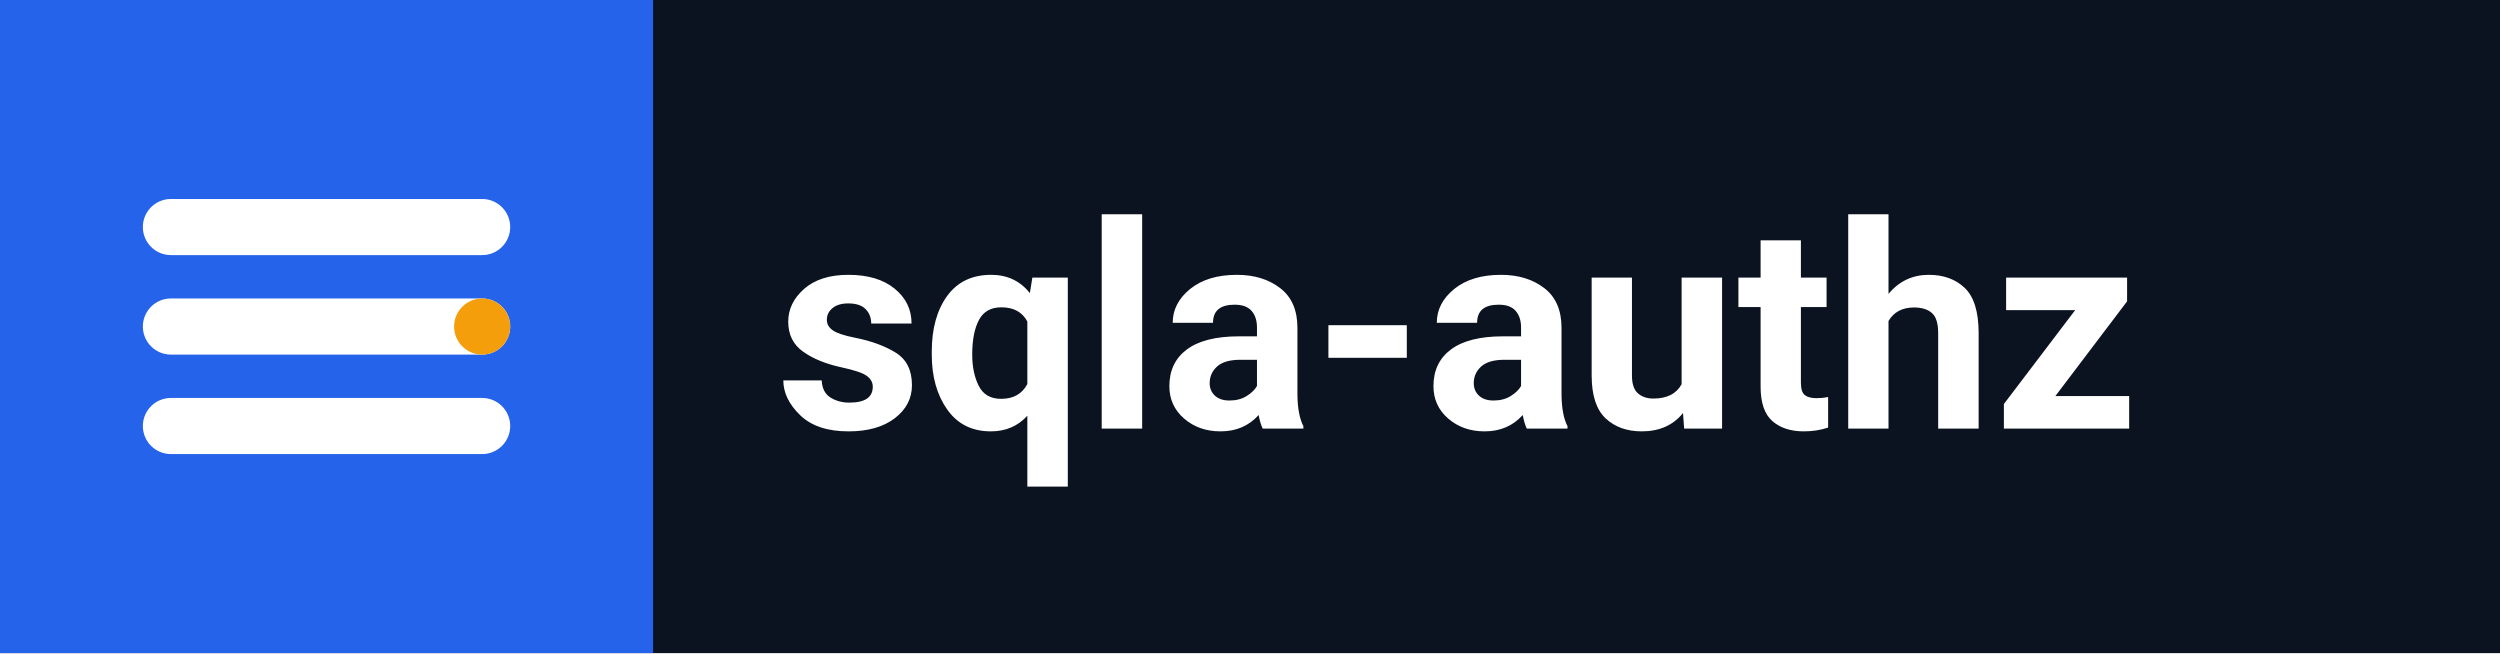
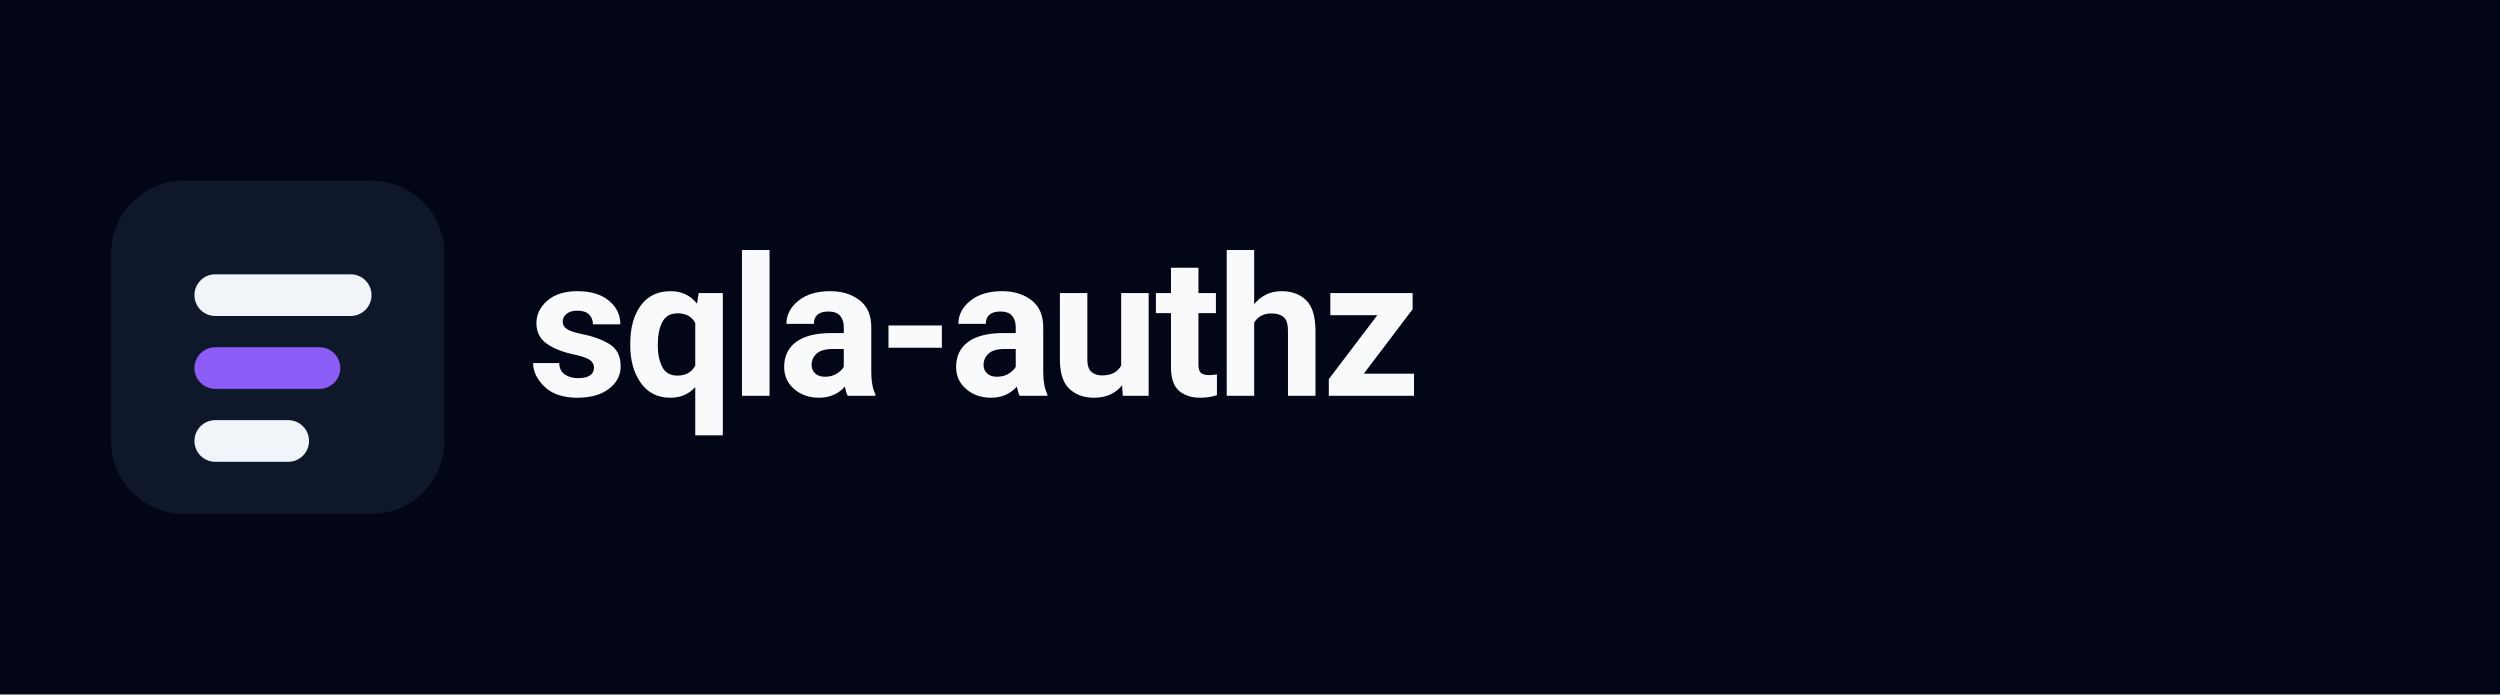
- <svg xmlns="http://www.w3.org/2000/svg" viewBox="0 0 980 256" role="img" aria-label="sqla-authz logo">
-   <rect width="980" height="256" fill="#0B1220" />
-   <g>
-     <rect width="256" height="256" fill="#2563EB" />
-     <rect x="56" y="78" width="144" height="22" rx="11" fill="#FFFFFF" />
-     <rect x="56" y="117" width="144" height="22" rx="11" fill="#FFFFFF" />
-     <rect x="56" y="156" width="144" height="22" rx="11" fill="#FFFFFF" />
-     <rect x="178" y="117" width="22" height="22" rx="11" fill="#F59E0B" />
+ <svg xmlns="http://www.w3.org/2000/svg" width="720" height="200" viewBox="0 0 720 200">
+   <rect x="0" y="0" width="720" height="200" fill="#020617" />
+   <g transform="translate(32 52)">
+     <rect x="0" y="0" width="96" height="96" rx="21" fill="#0f172a" />
+     <rect x="24.00" y="27.00" width="51.00" height="12.00" rx="6.00" fill="#f1f5f9" />
+     <rect x="24.00" y="48.00" width="42.00" height="12.00" rx="6.00" fill="#8b5cf6" />
+     <rect x="24.00" y="69.00" width="33.00" height="12.00" rx="6.00" fill="#f1f5f9" />
  </g>
-   <text x="304" y="168" font-family="system-ui, -apple-system, Segoe UI, Roboto, Helvetica, Arial, &quot;Apple Color Emoji&quot;, &quot;Segoe UI Emoji&quot;" font-size="112" font-weight="700" fill="#FFFFFF">sqla-authz</text>
+   <text x="152" y="114" fill="#f8fafc" font-family="system-ui, -apple-system, Segoe UI, Roboto, Helvetica, Arial, &quot;Apple Color Emoji&quot;, &quot;Segoe UI Emoji&quot;" font-size="56" font-weight="600" letter-spacing="-0.02em">sqla-authz</text>
</svg>
